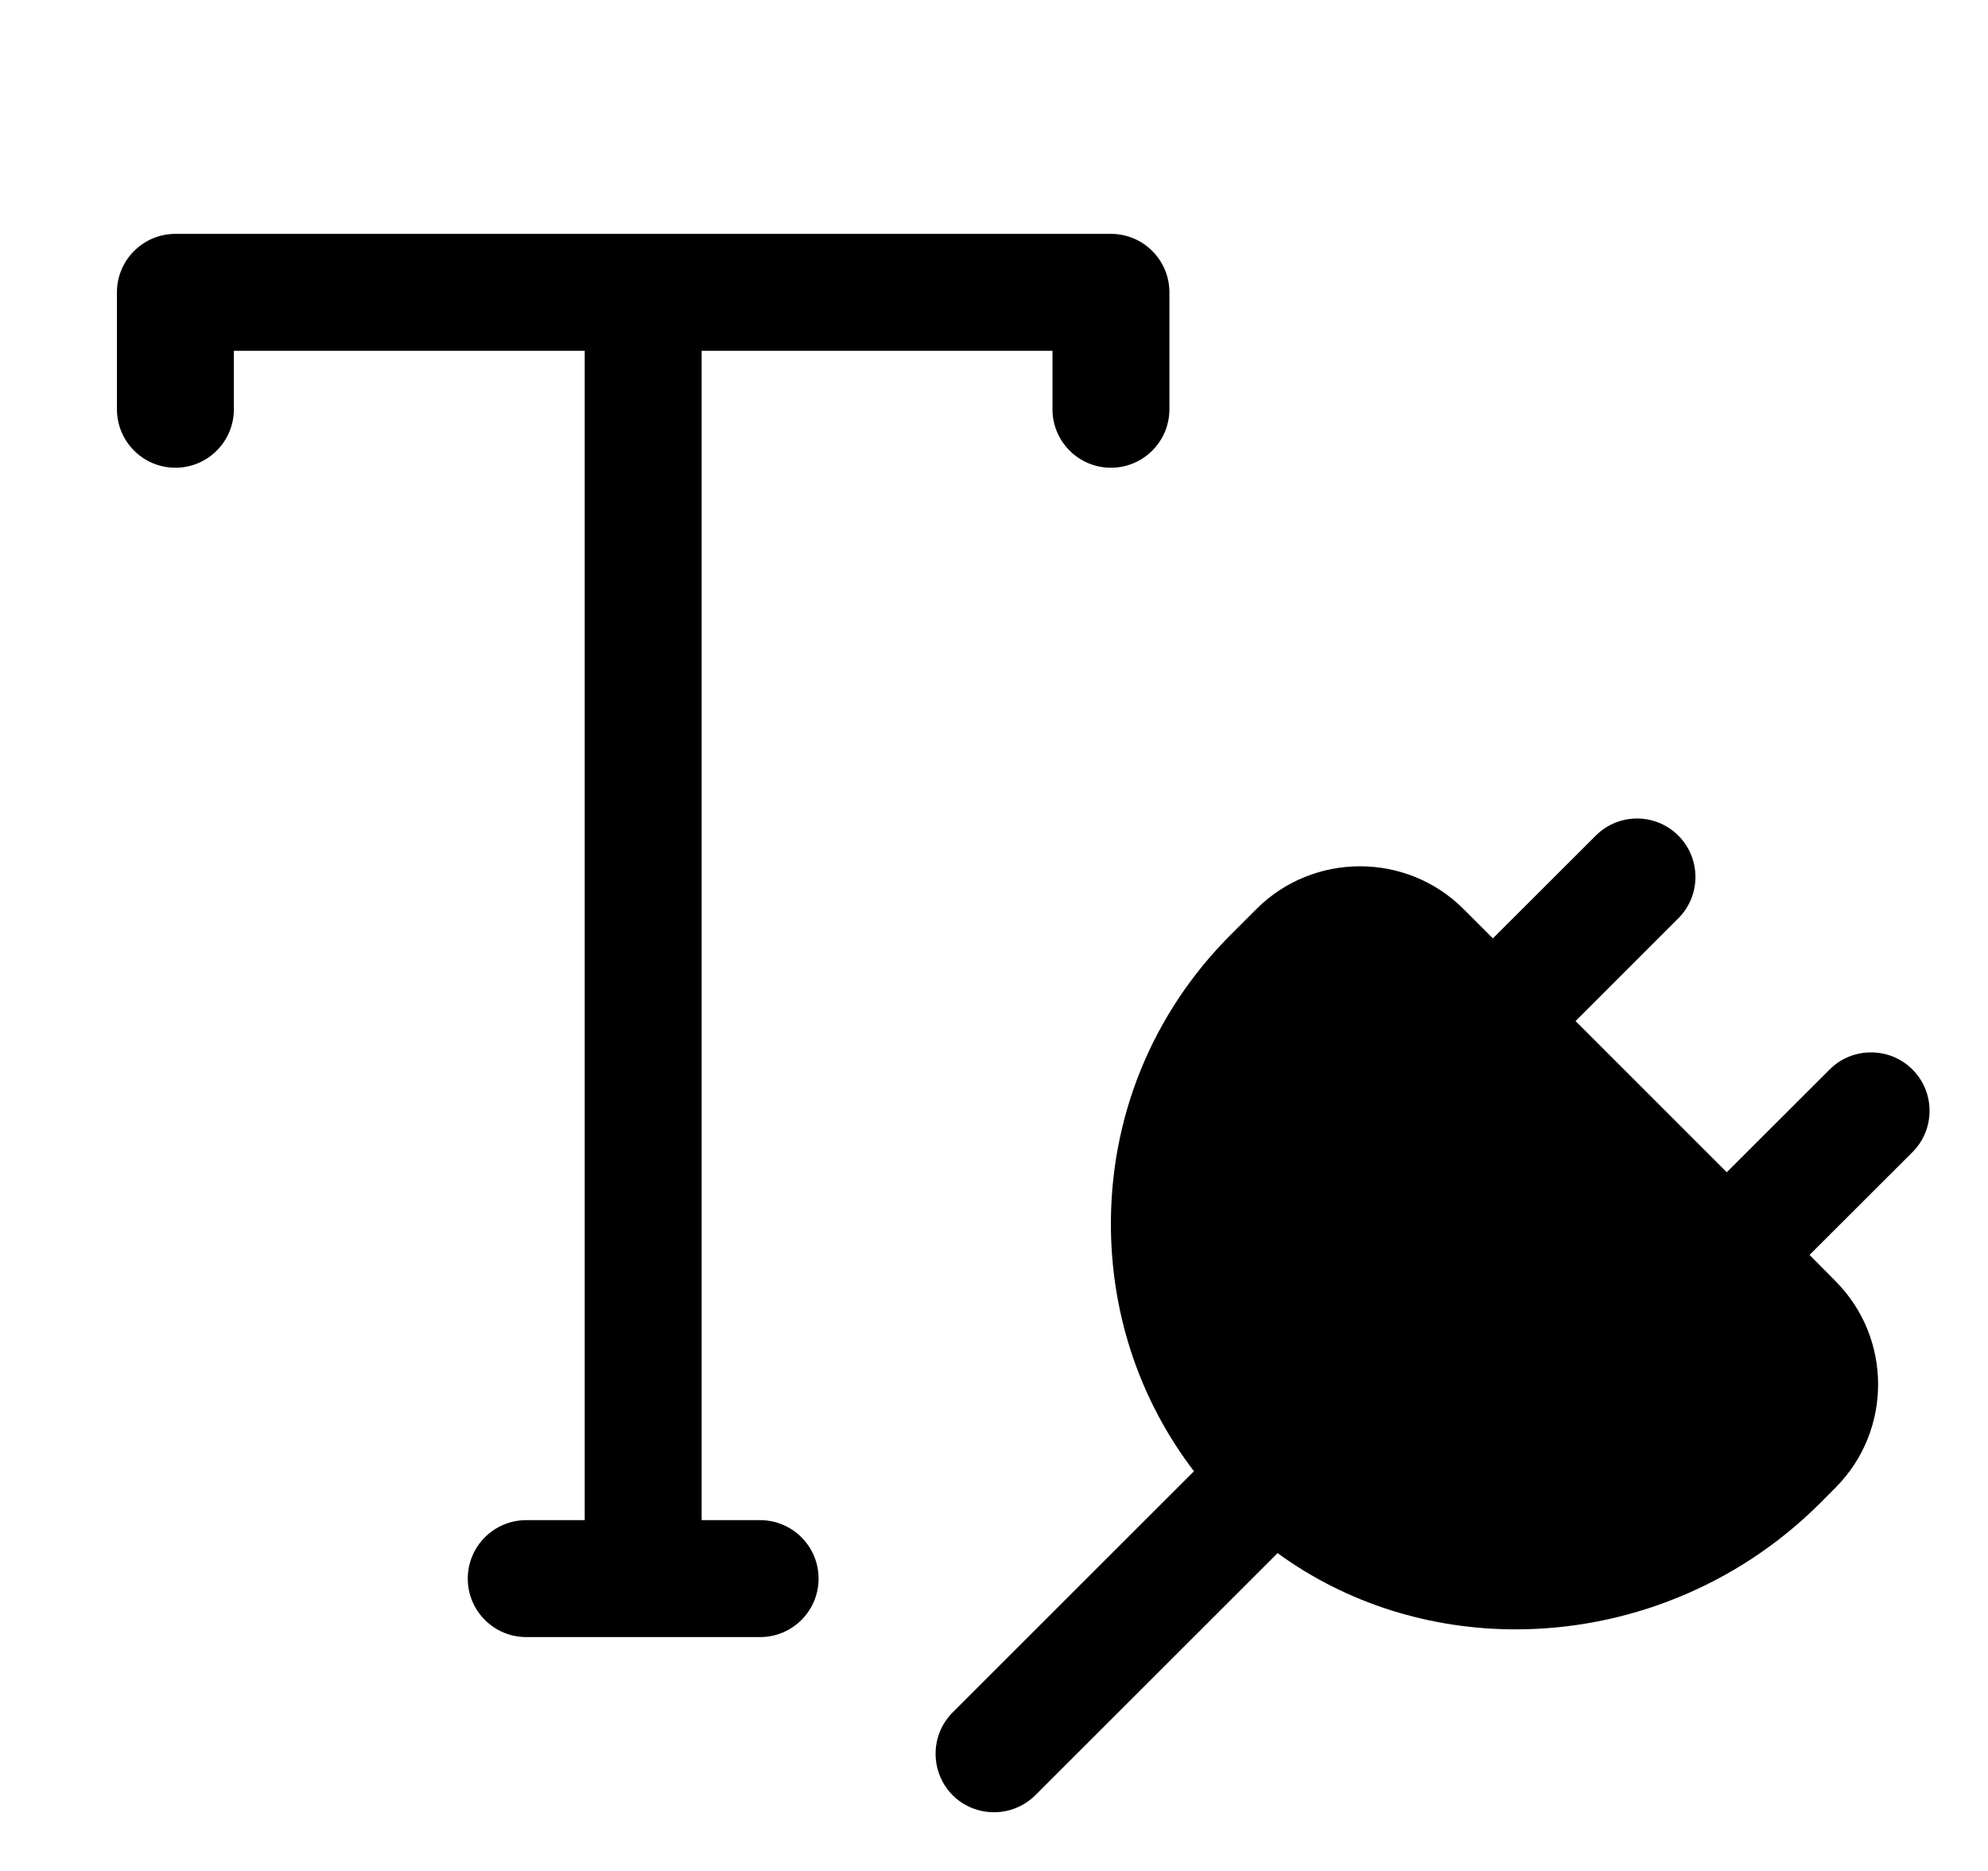
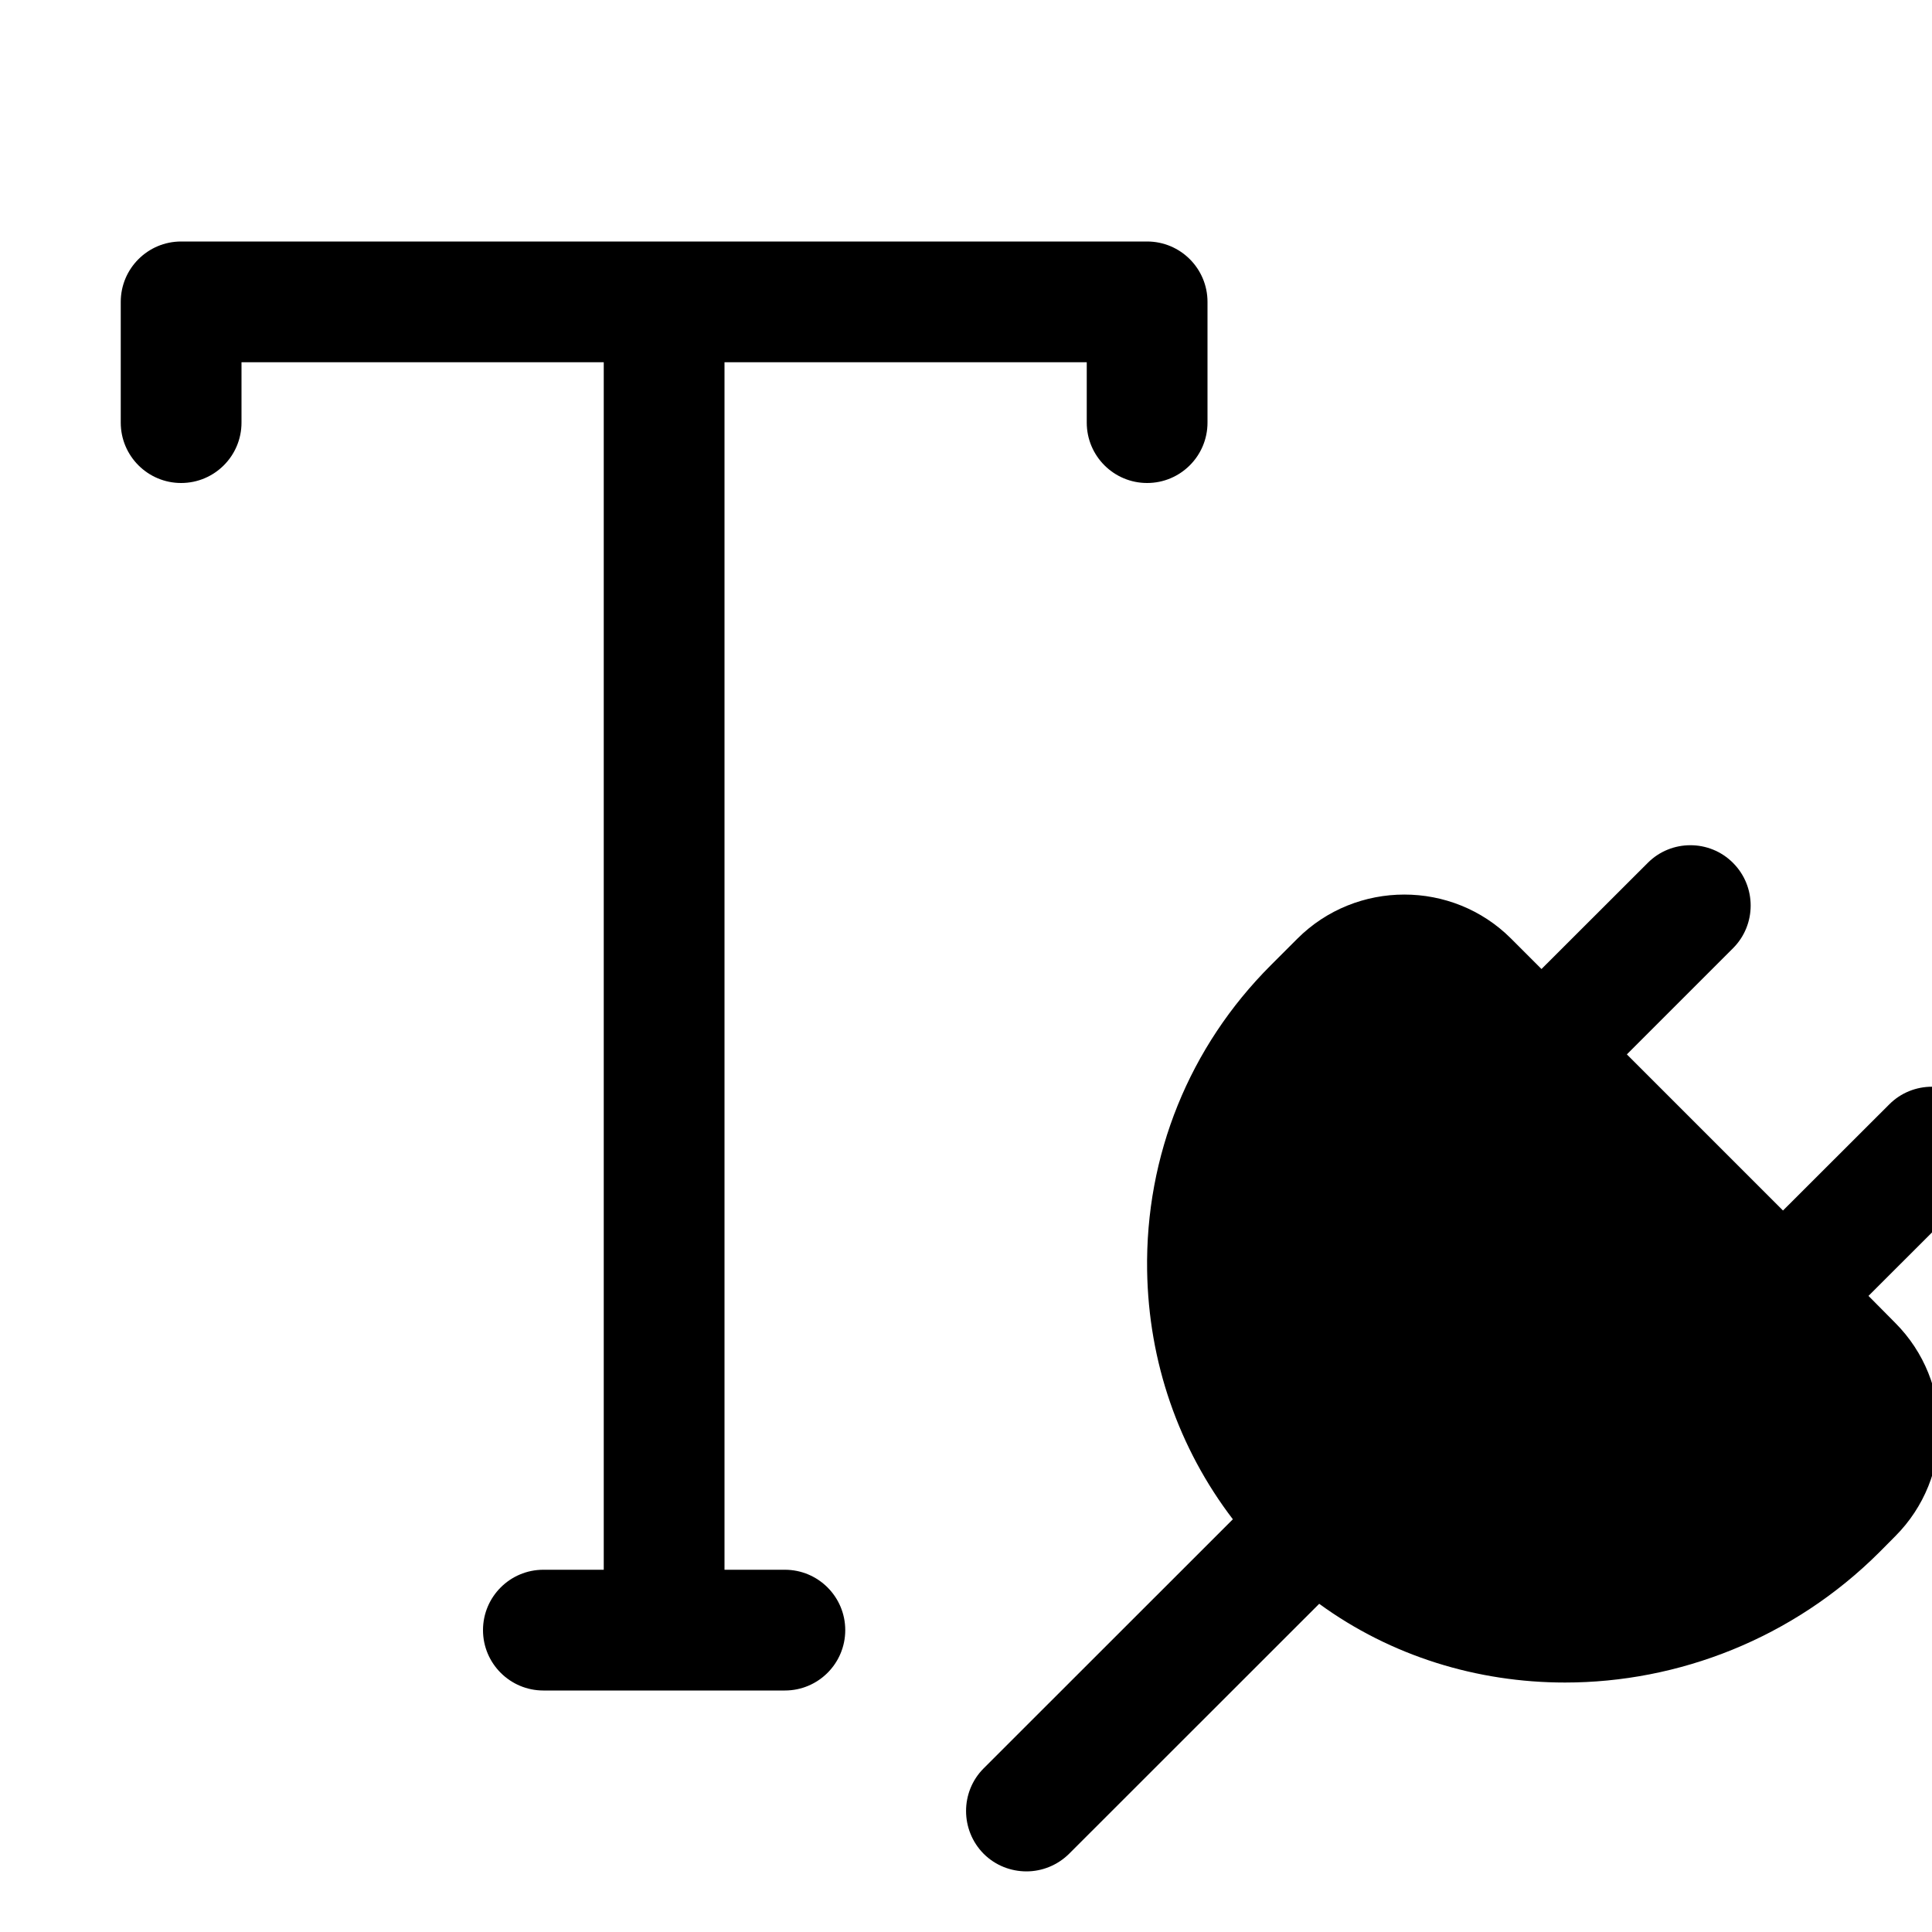
- <svg xmlns="http://www.w3.org/2000/svg" width="17" height="16" viewBox="0 0 17 16">
+ <svg xmlns="http://www.w3.org/2000/svg" width="16" height="16" viewBox="0 0 16 16">
  <path d="M13.646 7.146C13.84 6.951 14.158 6.951 14.352 7.146C14.547 7.341 14.547 7.658 14.352 7.853L13.473 8.732L14.766 10.025L15.646 9.146C15.84 8.951 16.159 8.951 16.354 9.146C16.549 9.341 16.549 9.658 16.354 9.853L15.474 10.732L15.695 10.955C16.182 11.443 16.182 12.236 15.695 12.723L15.565 12.854C14.848 13.57 13.899 13.934 12.961 13.934C12.237 13.934 11.522 13.717 10.925 13.282L8.854 15.352C8.757 15.448 8.629 15.498 8.501 15.498C8.373 15.498 8.244 15.45 8.146 15.352C7.952 15.156 7.952 14.839 8.146 14.645L10.21 12.582C9.76 11.993 9.512 11.278 9.5 10.523C9.485 9.568 9.849 8.669 10.524 7.994L10.745 7.773C11.232 7.287 12.027 7.287 12.513 7.772L12.766 8.025L13.646 7.146Z" />
  <path d="M9.5 2C9.776 2 10 2.224 10 2.5V3.5C10 3.776 9.776 4 9.5 4C9.224 4 9 3.776 9 3.5V3H6V13H6.5C6.776 13 7 13.224 7 13.5C7 13.776 6.776 14 6.5 14H4.5C4.224 14 4 13.776 4 13.5C4 13.224 4.224 13 4.5 13H5V3H2V3.5C2 3.776 1.776 4 1.5 4C1.224 4 1 3.776 1 3.5V2.5C1 2.224 1.224 2 1.5 2H9.5Z" />
</svg>
